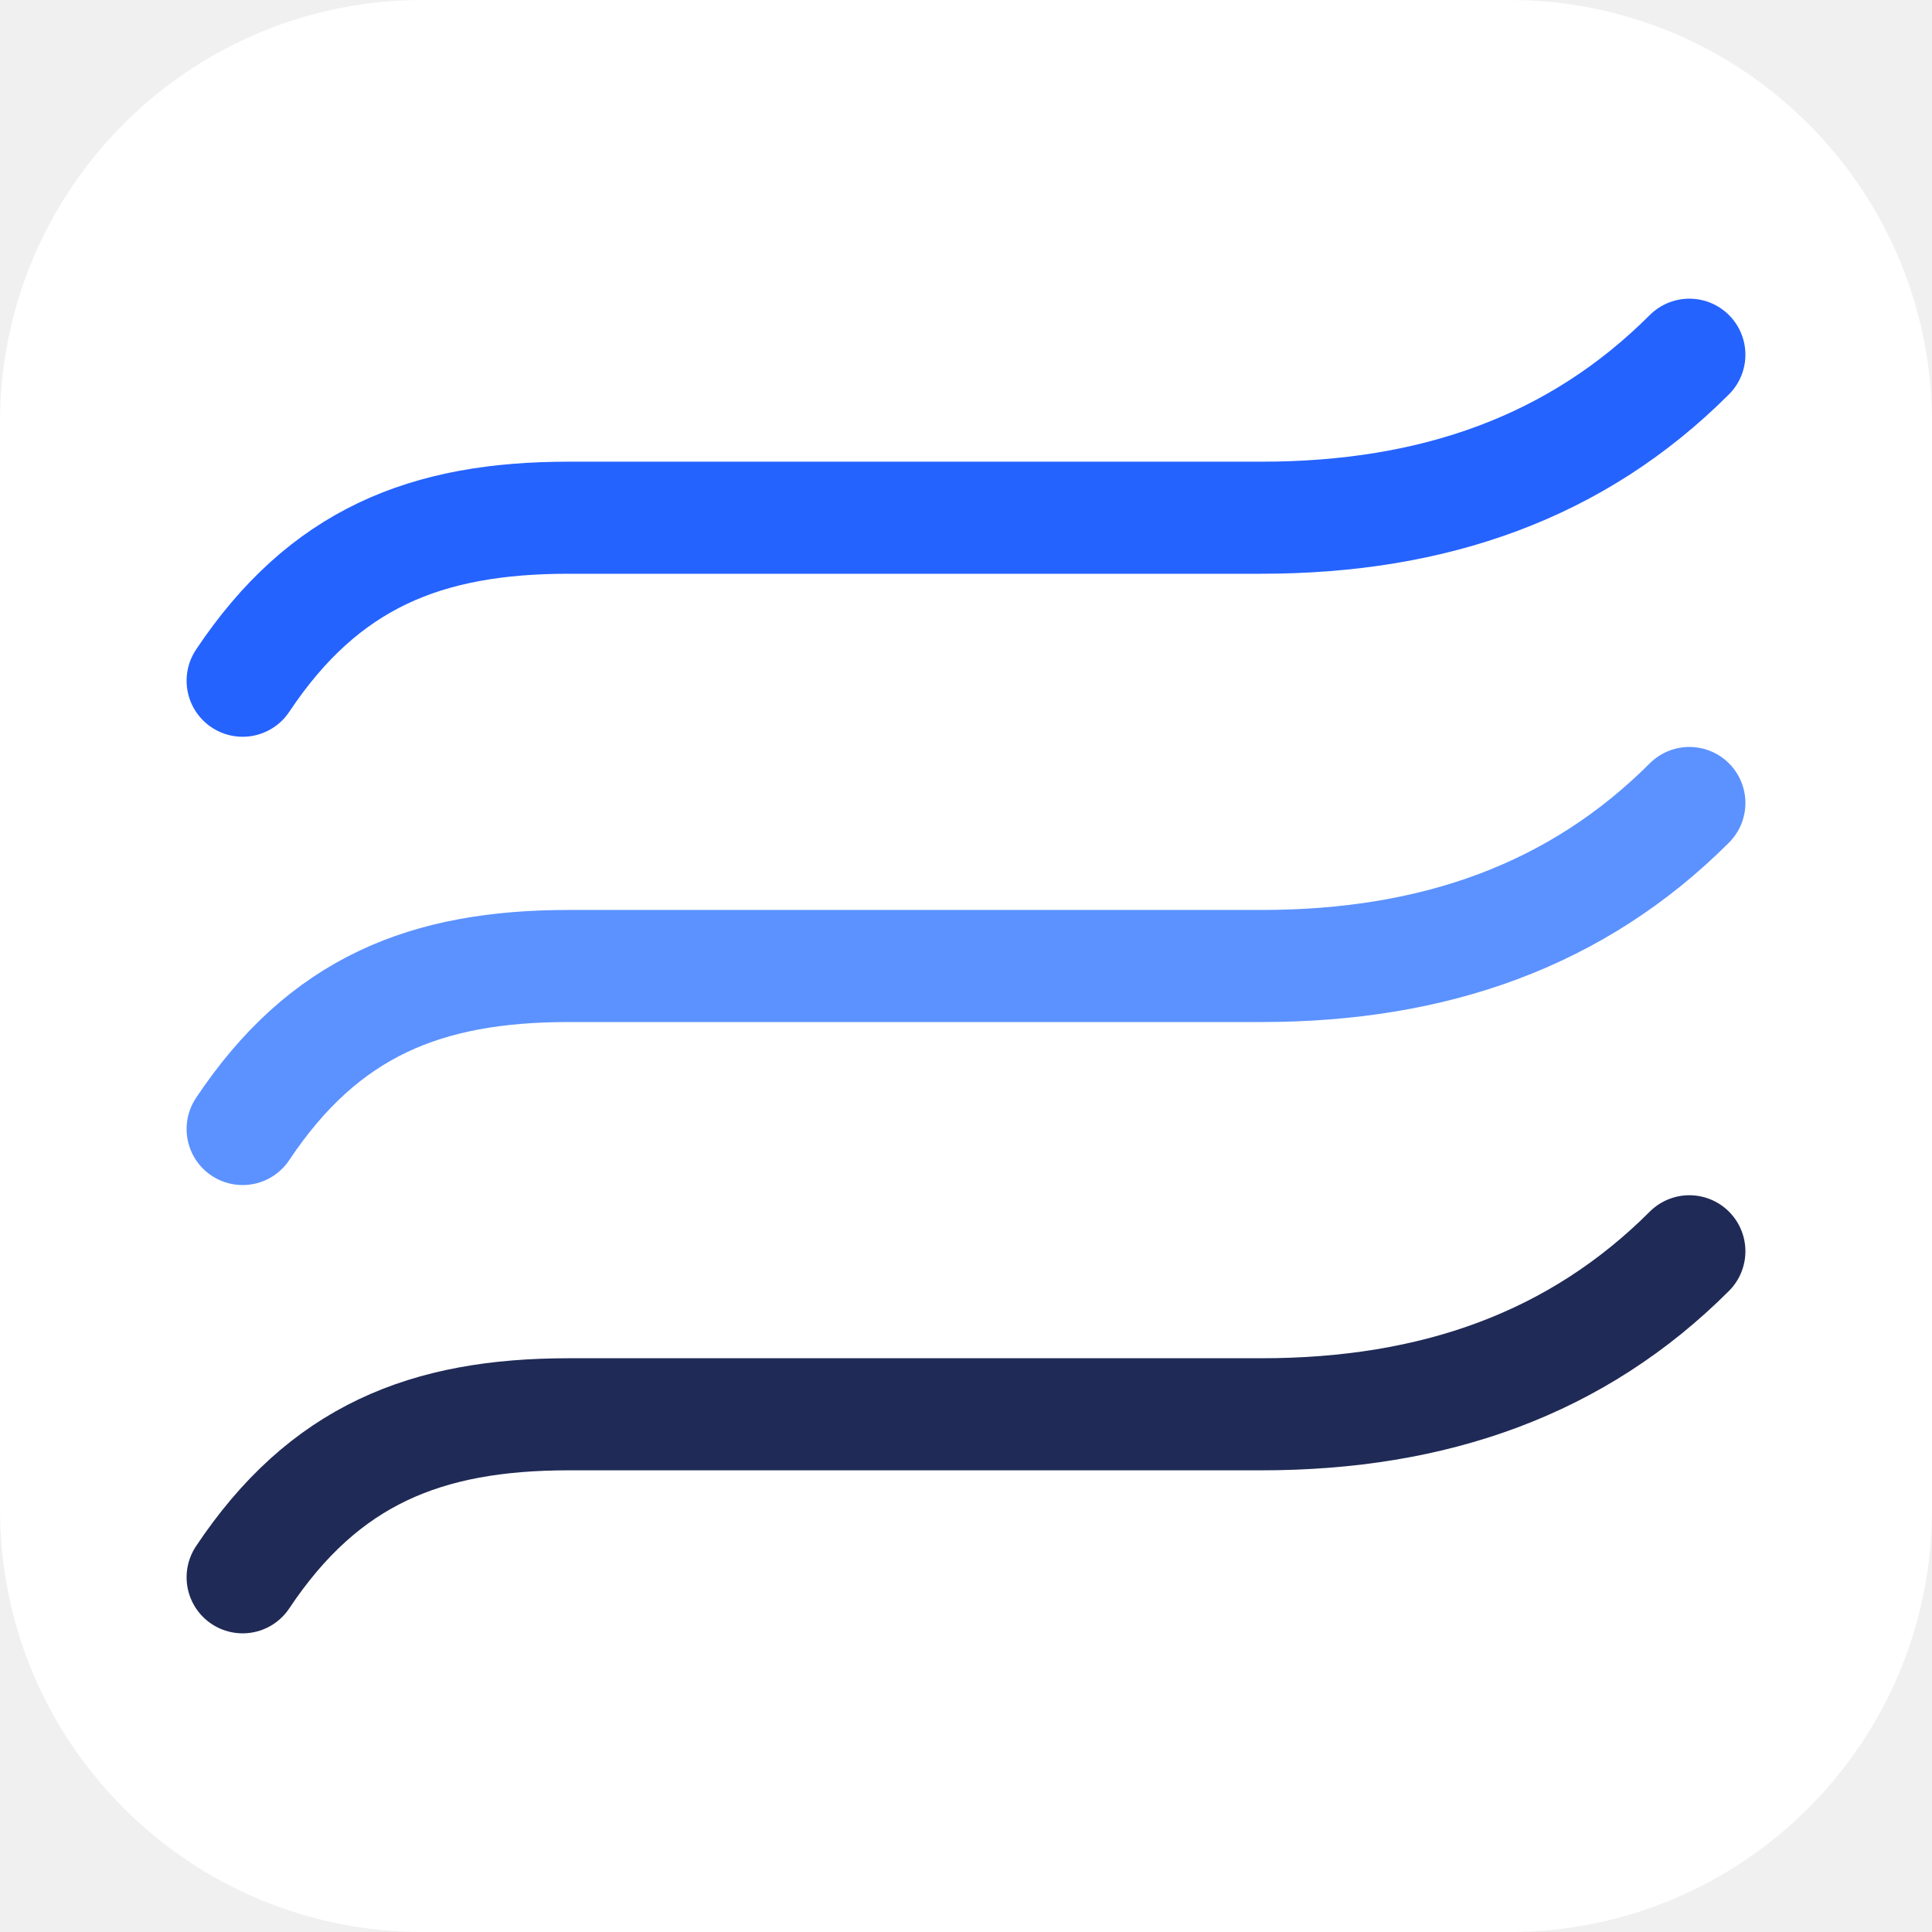
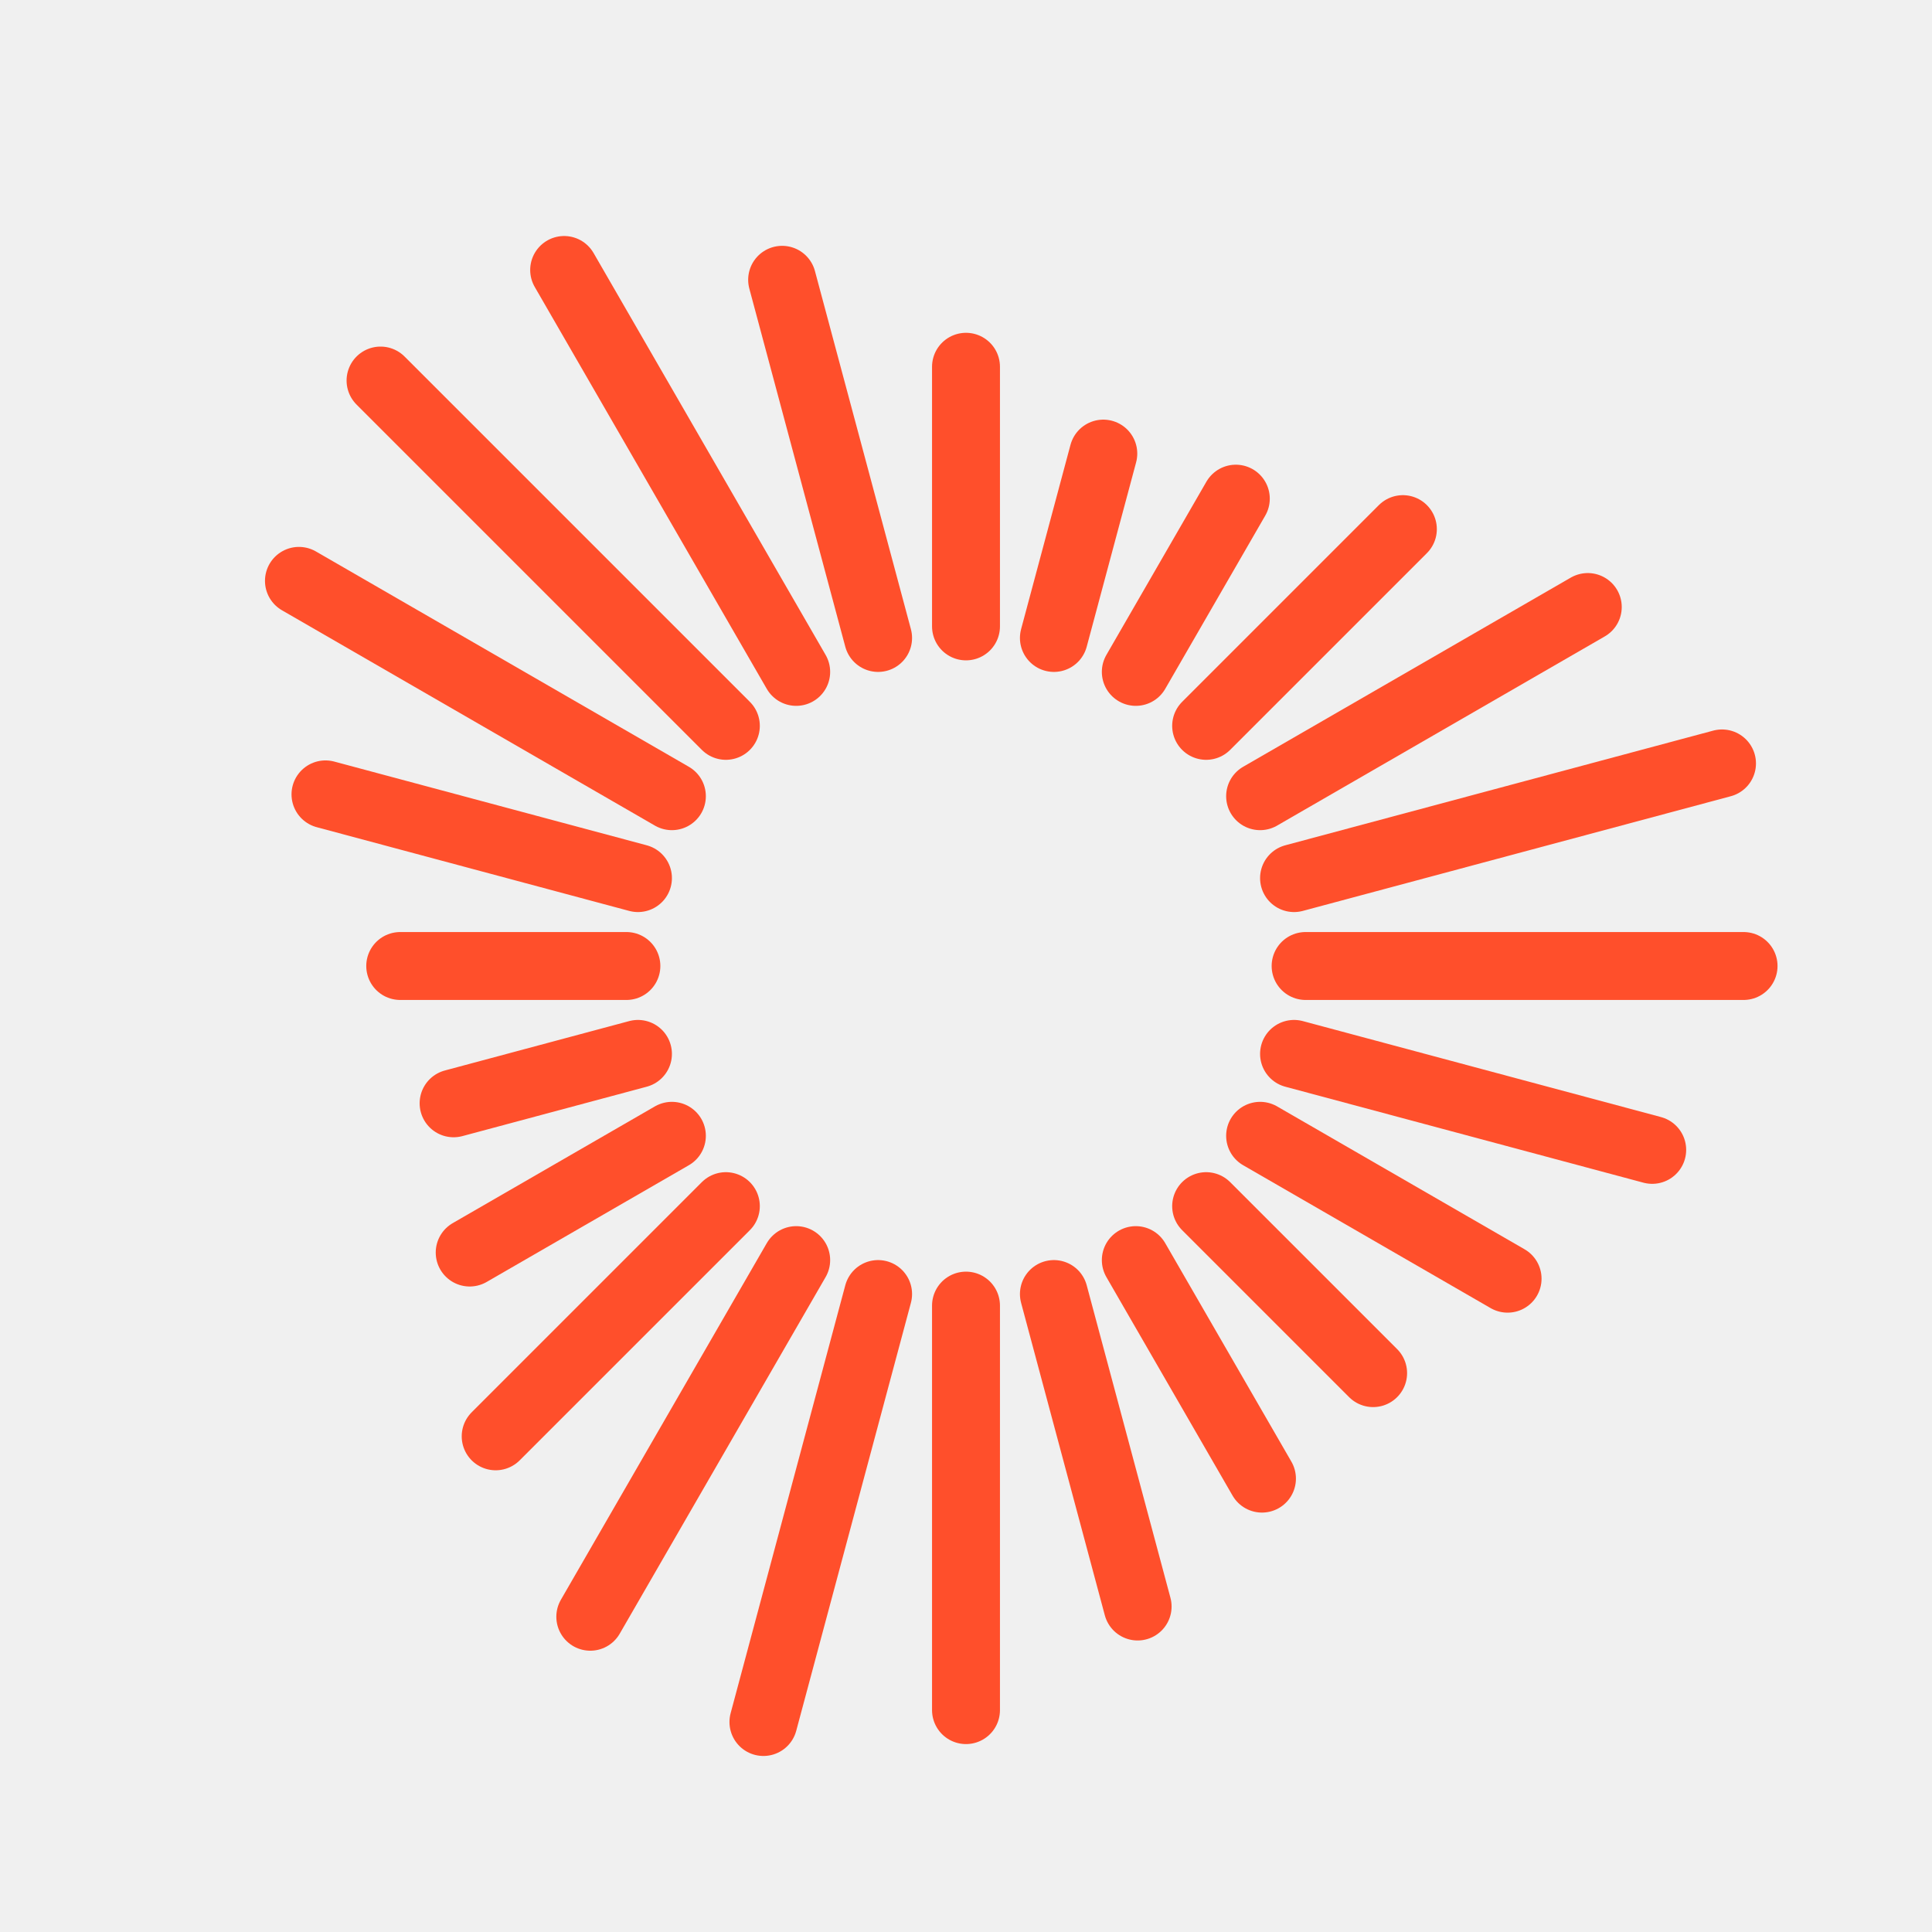
<svg xmlns="http://www.w3.org/2000/svg" width="256" height="256" viewBox="0 0 256 256" fill="none">
-   <rect width="256" height="256" rx="56" fill="white" />
-   <g transform="translate(128 128) scale(1.35) translate(-131 -112)" fill="none" stroke-linecap="round" stroke-linejoin="round" stroke-width="11">
-     <path d="M60 84 C68 72, 78 68, 92 68 H160 C177 68, 191 63, 202 52" stroke="#2563FF" />
-     <path d="M60 128 C68 116, 78 112, 92 112 H160 C177 112, 191 107, 202 96" stroke="#5C92FF" />
-     <path d="M60 172 C68 160, 78 156, 92 156 H160 C177 156, 191 151, 202 140" stroke="#1F2A56" />
+   <g stroke="#FF4F2B" stroke-width="9" stroke-linecap="round">
+     <path d="M128.000 83.000 L128.000 48.599" />
+     <path d="M139.647 84.533 L146.193 60.104" />
+     <path d="M150.500 89.029 L163.753 66.075" />
+     <path d="M159.820 96.180 L185.888 70.112" />
+     <path d="M166.971 105.500 L210.389 80.433" />
+     <path d="M171.467 116.353 L228.175 101.158" />
+     <path d="M173.000 128.000 L231.031 128.000" />
+     <path d="M171.467 139.647 L218.926 152.364" />
+     <path d="M166.971 150.500 L199.763 169.433" />
+     <path d="M159.820 159.820 L181.946 181.946" />
+     <path d="M150.500 166.971 L167.217 195.925" />
+     <path d="M139.647 171.467 L150.741 212.872" />
+     <path d="M128.000 173.000 L128.000 226.599" />
+     <path d="M116.353 171.467 L101.158 228.175" />
+     <path d="M105.500 166.971 L78.217 214.227" />
+     <path d="M96.180 159.820 L65.680 190.320" />
+     <path d="M89.029 150.500 L62.237 165.968" />
+     <path d="M84.533 139.647 L60.104 146.193" />
+     <path d="M83.000 128.000 L53.031 128.000" />
+     <path d="M84.533 116.353 L43.128 105.259" />
+     <path d="M89.029 105.500 L39.611 76.968" />
+     <path d="M96.180 96.180 L50.424 50.424" />
+     <path d="M105.500 89.029 L74.753 35.773" />
+     <path d="M116.353 84.533 L103.636 37.074" />
  </g>
</svg>
